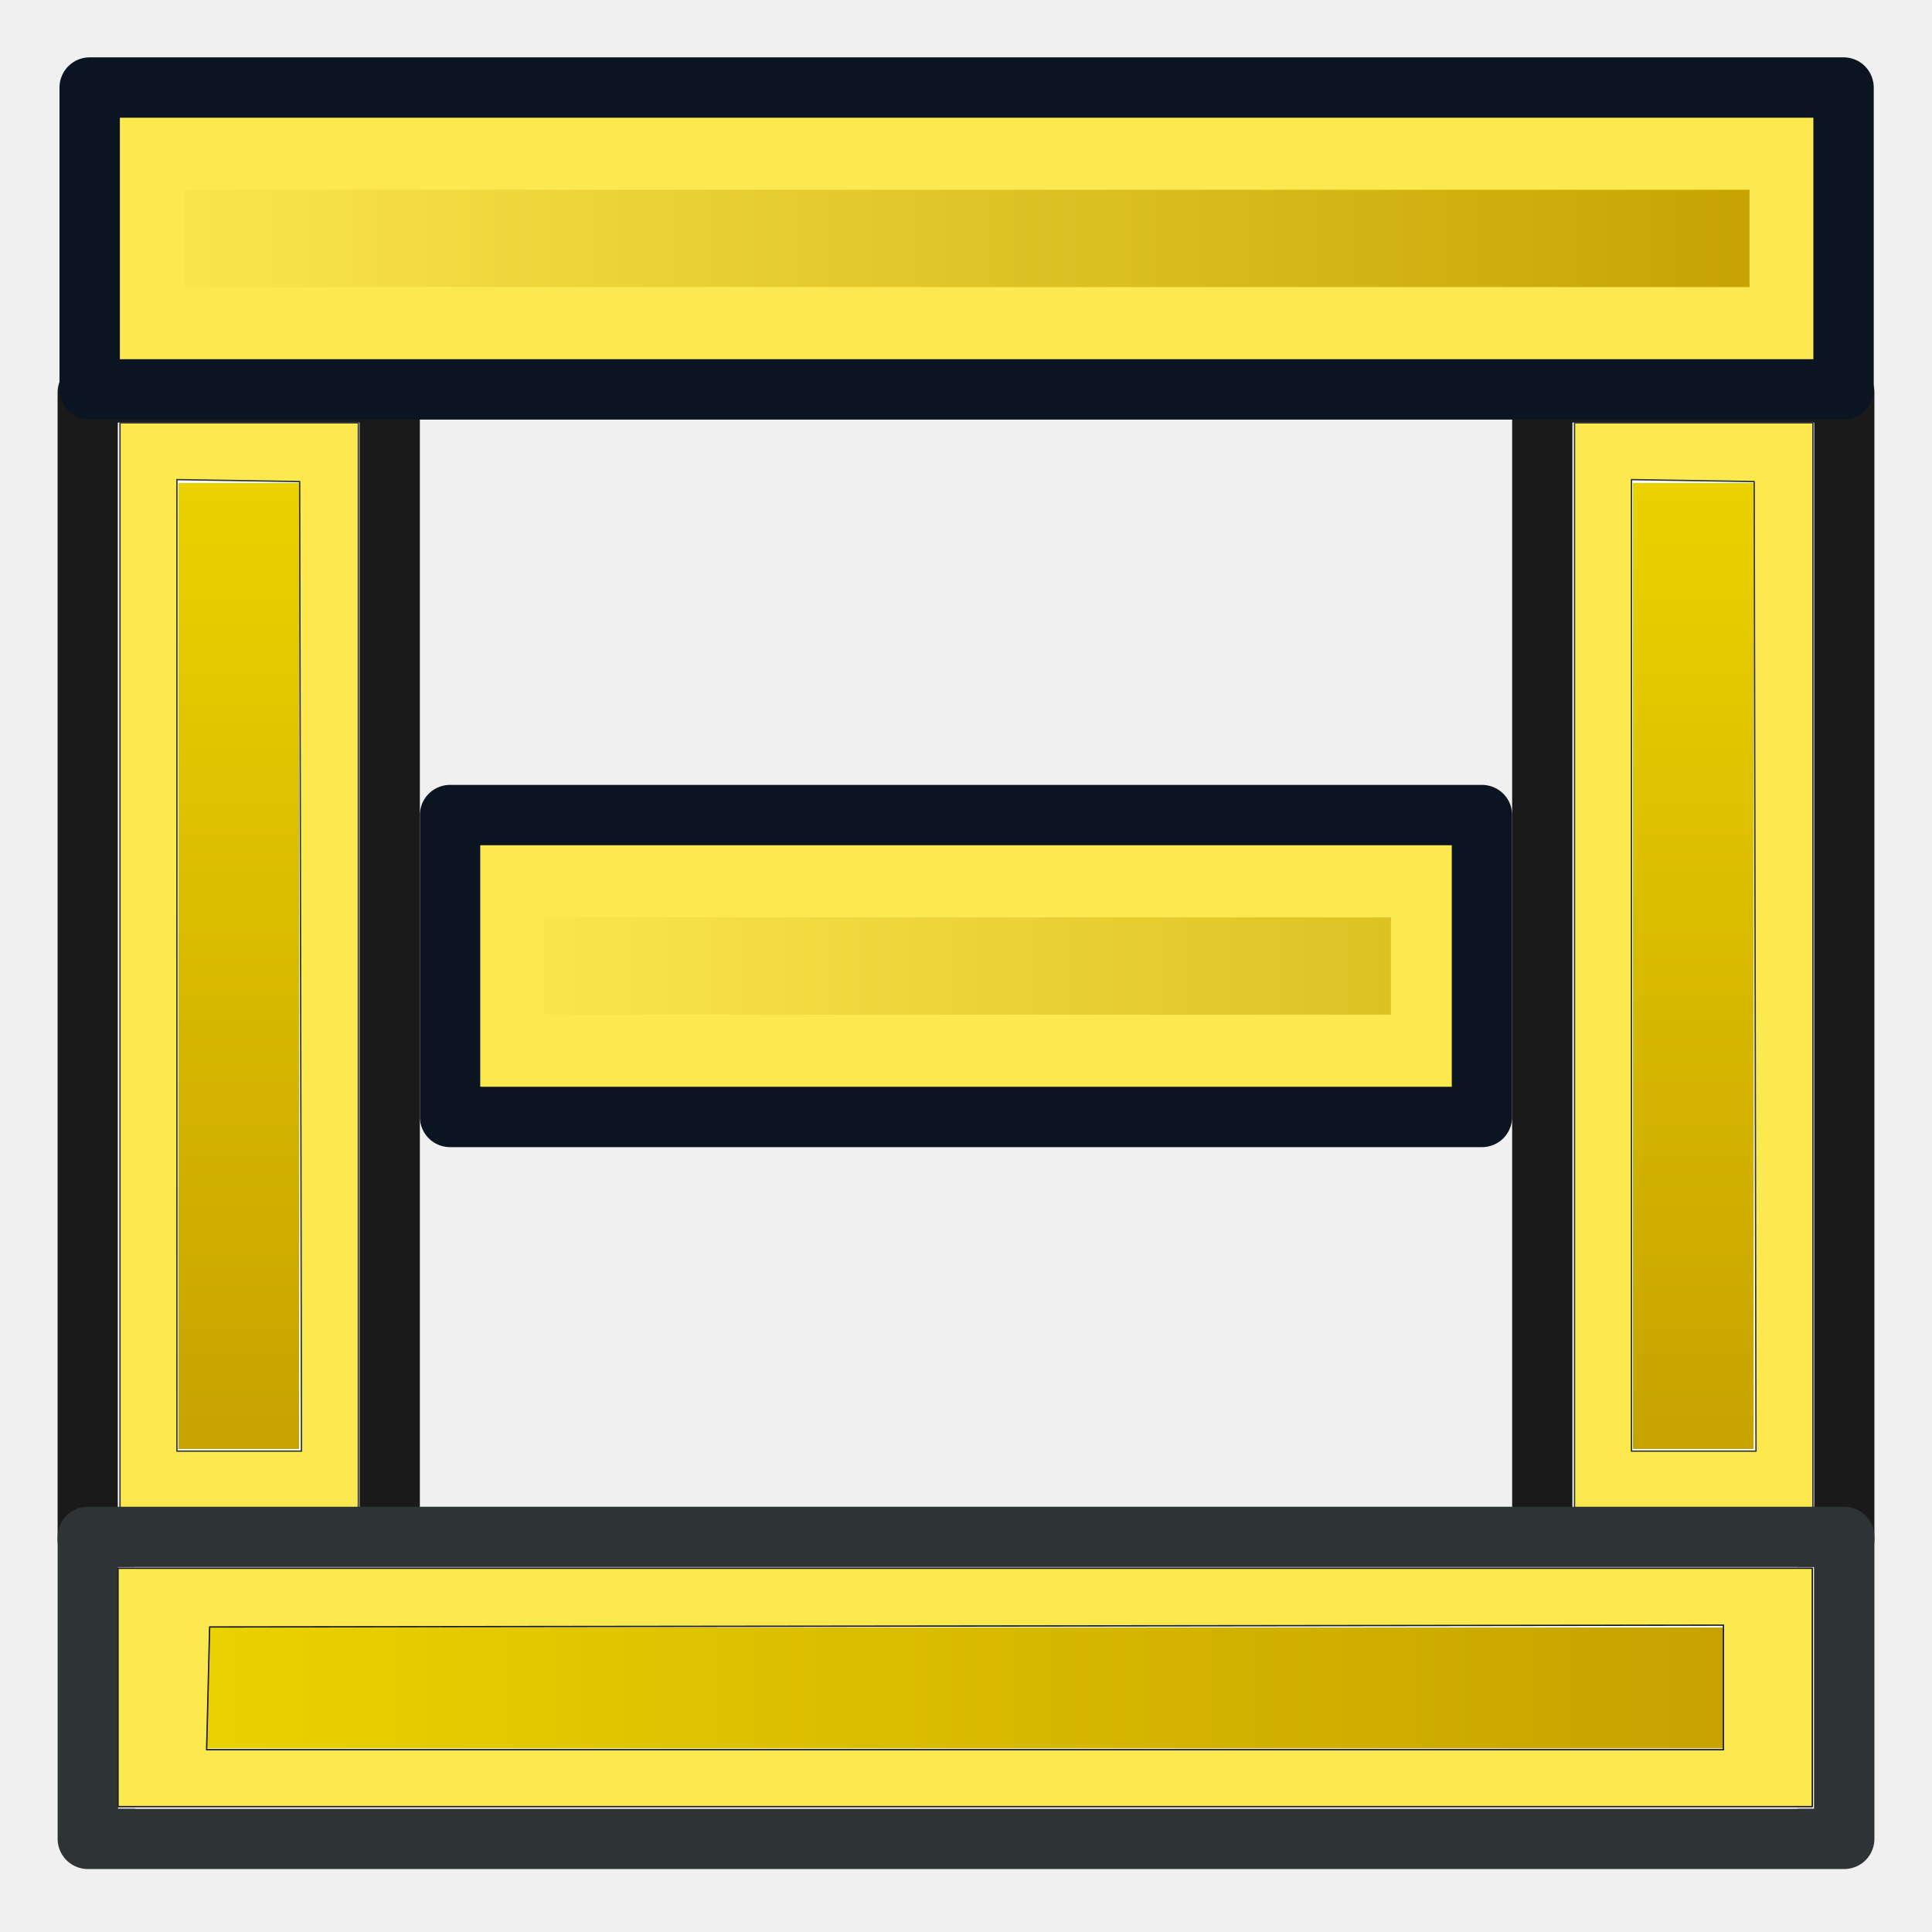
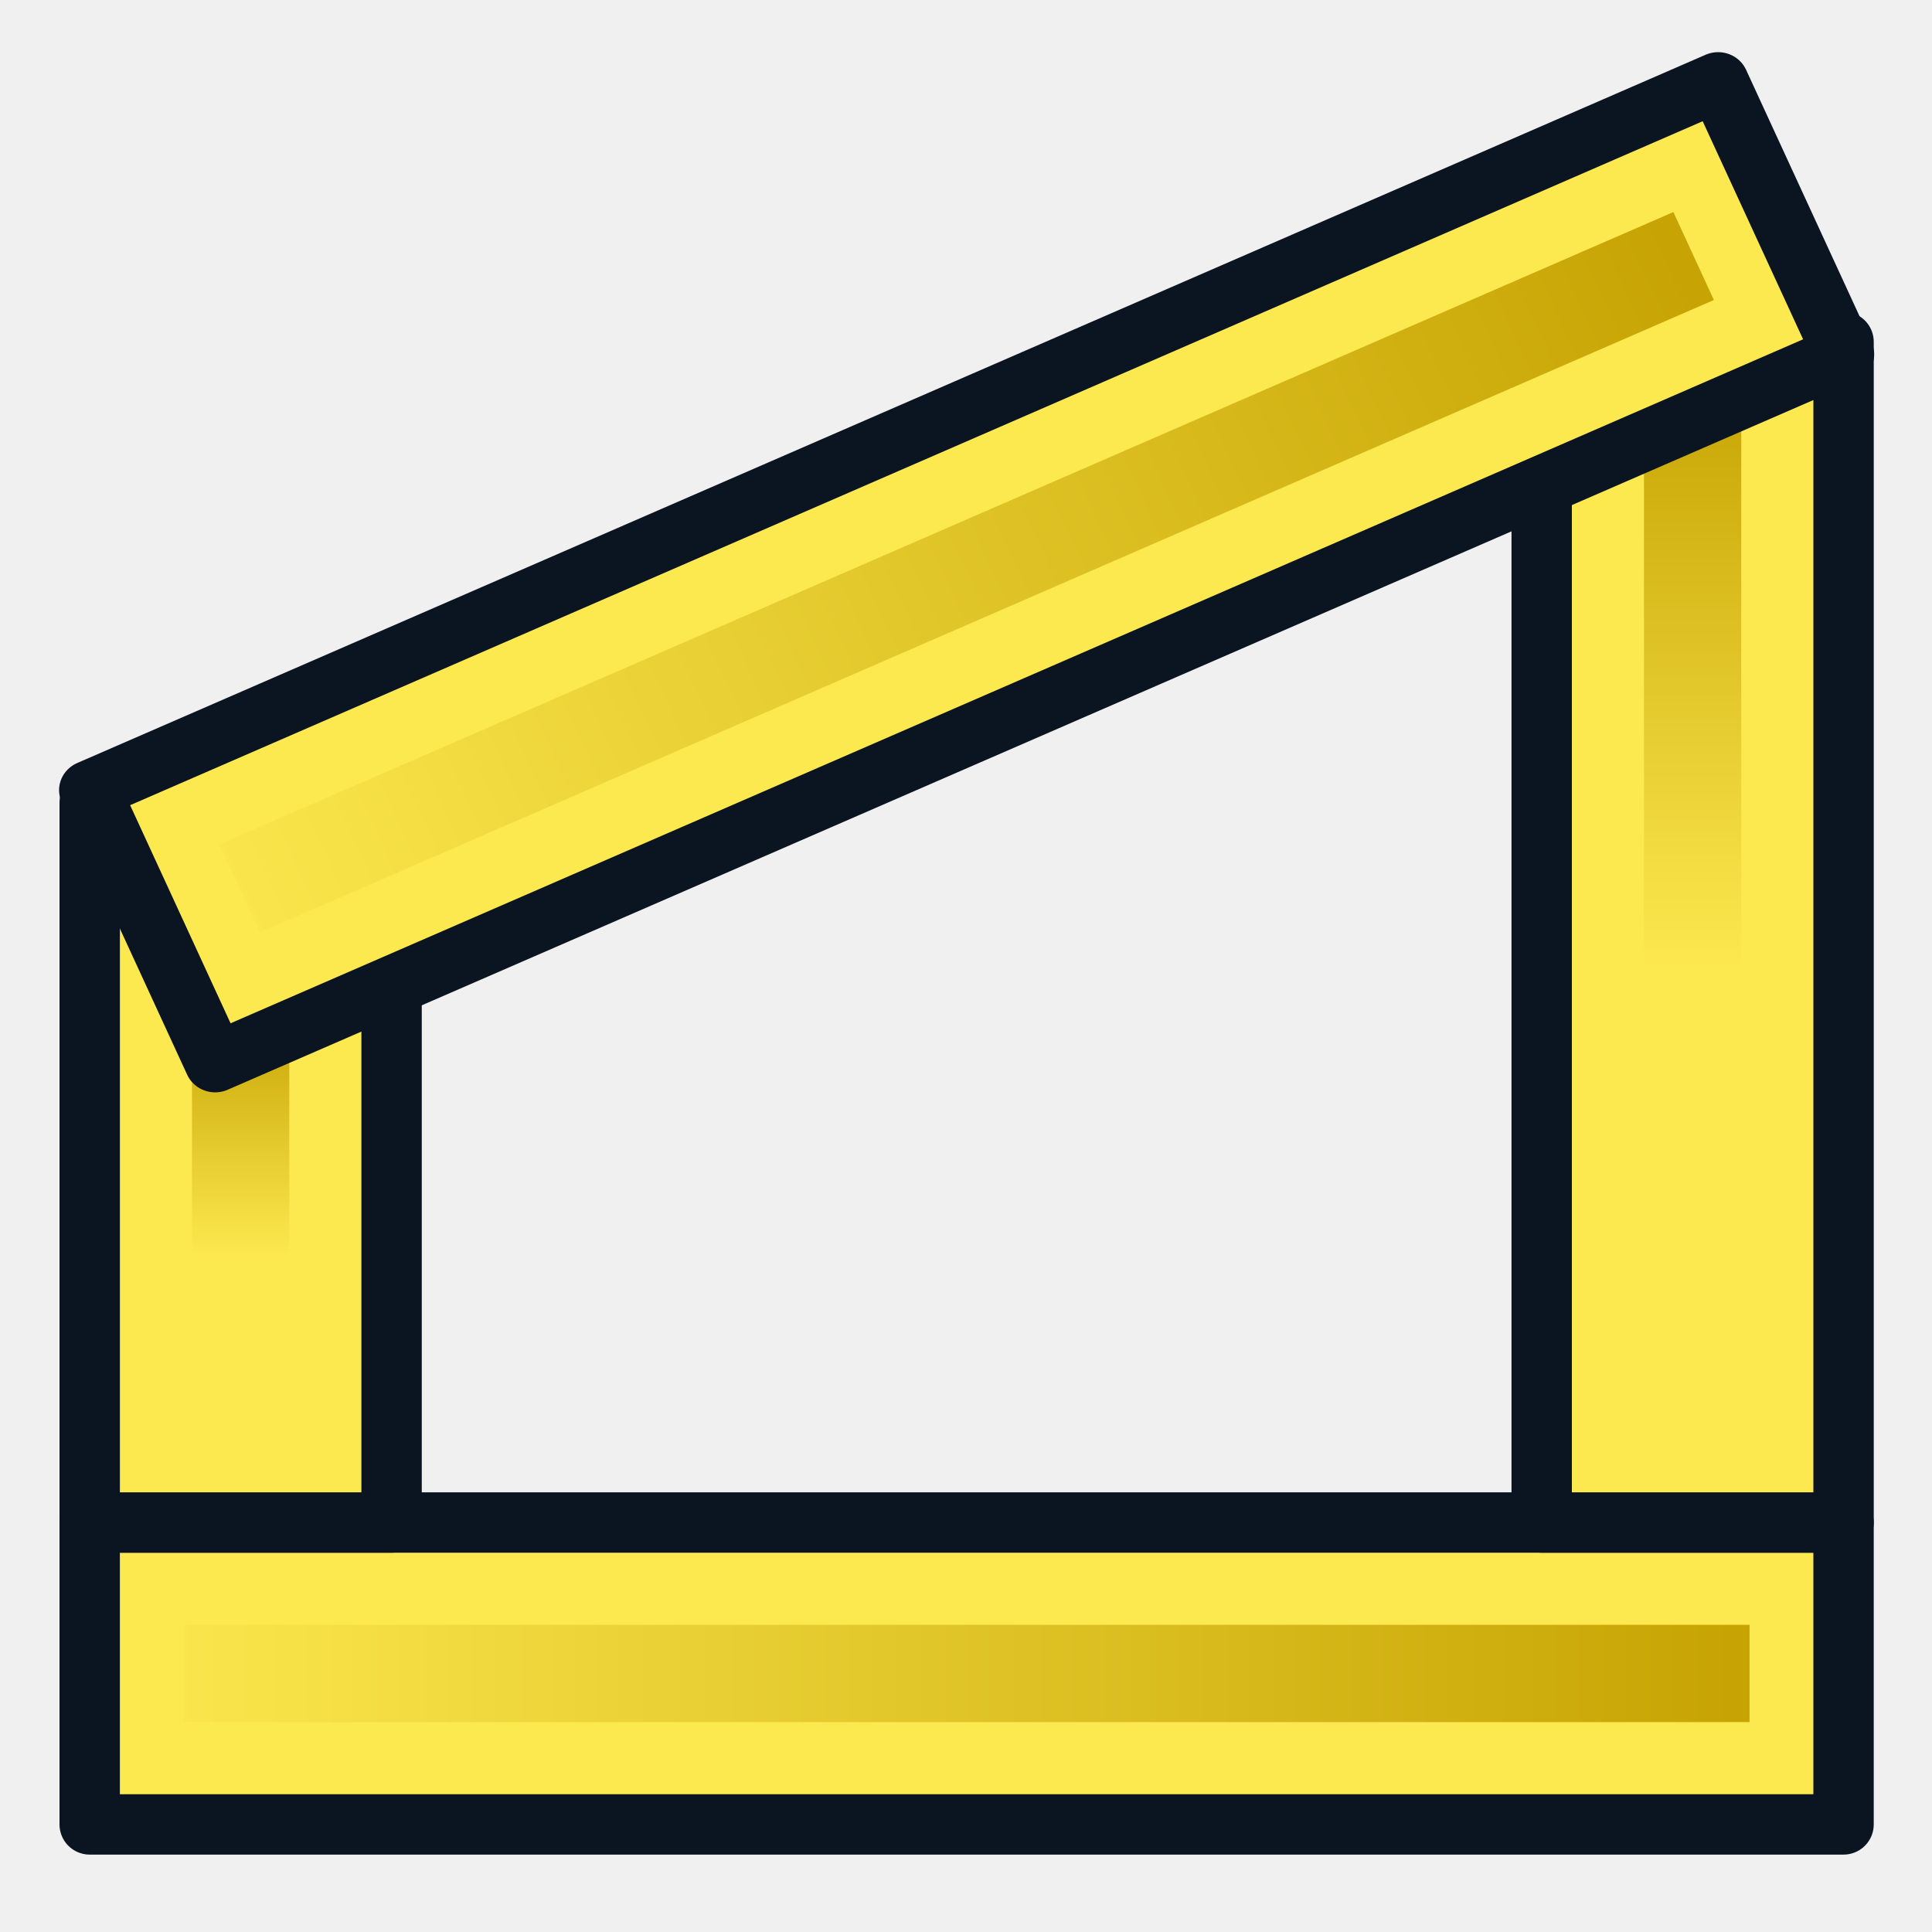
<svg xmlns="http://www.w3.org/2000/svg" xmlns:xlink="http://www.w3.org/1999/xlink" version="1.1" id="svg3612" height="64px" width="64px" xml:space="preserve">
  <defs id="defs3614">
+     <linearGradient id="linearGradient18" x1="27.244" x2="22.244" y1="54.588" y2="40.588" gradientTransform="translate(-1.2435,-2.5881)" gradientUnits="userSpaceOnUse">
+       <stop stop-color="#c4a000" offset="0" id="stop15" />
+       <stop stop-color="#fce94f" offset="1" id="stop17" />
+     </linearGradient>
+     <linearGradient id="linearGradient13" x1="27.244" x2="22.244" y1="54.588" y2="40.588" gradientTransform="translate(-1.2435,-2.5881)" gradientUnits="userSpaceOnUse">
+       <stop stop-color="#c4a000" offset="0" id="stop12" />
+       <stop stop-color="#fce94f" offset="1" id="stop13" />
+     </linearGradient>
    <linearGradient id="linearGradient3144-6">
      <stop offset="0" style="stop-color:#ffffff;stop-opacity:1" id="stop3146-9" />
      <stop offset="1" style="stop-color:#ffffff;stop-opacity:0" id="stop3148-2" />
    </linearGradient>
    <linearGradient id="linearGradient3701">
      <stop offset="0" style="stop-color:#ffffff;stop-opacity:1" id="stop3703" />
      <stop offset="1" style="stop-color:#ffffff;stop-opacity:0" id="stop3705" />
    </linearGradient>
    <radialGradient r="34.345" fy="672.797" fx="225.264" cy="672.797" cx="225.264" gradientTransform="matrix(1,0,0,0.6985294,0,202.8286)" gradientUnits="userSpaceOnUse" id="radialGradient3688" xlink:href="#linearGradient3144-6" />
    <linearGradient id="linearGradient3708">
      <stop offset="0" style="stop-color:#ffffff;stop-opacity:1" id="stop3710" />
      <stop offset="1" style="stop-color:#ffffff;stop-opacity:0" id="stop3712" />
    </linearGradient>
    <linearGradient id="linearGradient3864-0-0">
      <stop style="stop-color:#0619c0;stop-opacity:1;" offset="0" id="stop3866-5-7" />
      <stop style="stop-color:#379cfb;stop-opacity:1;" offset="1" id="stop3868-7-6" />
    </linearGradient>
    <linearGradient id="linearGradient3377">
      <stop style="stop-color:#ffaa00;stop-opacity:1;" offset="0" id="stop3379" />
      <stop style="stop-color:#faff2b;stop-opacity:1;" offset="1" id="stop3381" />
    </linearGradient>
    <linearGradient id="linearGradient3864-0">
      <stop style="stop-color:#0619c0;stop-opacity:1;" offset="0" id="stop3866-5" />
      <stop style="stop-color:#379cfb;stop-opacity:1;" offset="1" id="stop3868-7" />
    </linearGradient>
    <linearGradient id="linearGradient5048">
      <stop id="stop5050" offset="0" style="stop-color:black;stop-opacity:0;" />
      <stop style="stop-color:black;stop-opacity:1;" offset="0.5" id="stop5056" />
      <stop id="stop5052" offset="1" style="stop-color:black;stop-opacity:0;" />
    </linearGradient>
    <linearGradient id="linearGradient3841-0-3">
      <stop style="stop-color:#0619c0;stop-opacity:1;" offset="0" id="stop3843-1-3" />
      <stop style="stop-color:#379cfb;stop-opacity:1;" offset="1" id="stop3845-0-8" />
    </linearGradient>
    <radialGradient id="aigrd2" cx="20.892" cy="114.568" r="5.256" fx="20.892" fy="114.568" gradientUnits="userSpaceOnUse">
      <stop offset="0" style="stop-color:#F0F0F0" id="stop15566" />
      <stop offset="1" style="stop-color:#9a9a9a;stop-opacity:1;" id="stop15568" />
    </radialGradient>
    <radialGradient id="aigrd3" cx="20.892" cy="64.568" r="5.257" fx="20.892" fy="64.568" gradientUnits="userSpaceOnUse">
      <stop offset="0" style="stop-color:#F0F0F0" id="stop15573" />
      <stop offset="1" style="stop-color:#9a9a9a;stop-opacity:1;" id="stop15575" />
    </radialGradient>
    <linearGradient id="linearGradient15662">
      <stop id="stop15664" offset="0" style="stop-color:#ffffff;stop-opacity:1;" />
      <stop id="stop15666" offset="1" style="stop-color:#f8f8f8;stop-opacity:1;" />
    </linearGradient>
    <radialGradient xlink:href="#linearGradient259" id="radialGradient4452" gradientUnits="userSpaceOnUse" gradientTransform="matrix(0.960493,0,0,1.041132,-52.14425,-702.3316)" cx="33.967" cy="35.737" fx="33.967" fy="35.737" r="86.708" />
    <linearGradient id="linearGradient259">
      <stop id="stop260" offset="0" style="stop-color:#fafafa;stop-opacity:1;" />
      <stop id="stop261" offset="1" style="stop-color:#bbbbbb;stop-opacity:1;" />
    </linearGradient>
    <radialGradient xlink:href="#linearGradient269" id="radialGradient4454" gradientUnits="userSpaceOnUse" gradientTransform="matrix(0.968273,0,0,1.032767,-48.7907,-701.6851)" cx="8.824" cy="3.756" fx="8.824" fy="3.756" r="37.752" />
    <linearGradient id="linearGradient269">
      <stop id="stop270" offset="0" style="stop-color:#a3a3a3;stop-opacity:1;" />
      <stop id="stop271" offset="1" style="stop-color:#4c4c4c;stop-opacity:1;" />
    </linearGradient>
    <linearGradient id="linearGradient4095">
      <stop id="stop4097" offset="0" style="stop-color:#005bff;stop-opacity:1;" />
      <stop id="stop4099" offset="1" style="stop-color:#c1e3f7;stop-opacity:1;" />
    </linearGradient>
    <linearGradient gradientTransform="matrix(0.9423183,0,0,0.9423183,23.72755,8.826254)" gradientUnits="userSpaceOnUse" y2="140.227" x2="434.739" y1="185.13" x1="394.158" id="linearGradient4253" xlink:href="#linearGradient4247" />
    <linearGradient id="linearGradient4247">
      <stop id="stop4249" offset="0" style="stop-color:#2e8207;stop-opacity:1;" />
      <stop id="stop4251" offset="1" style="stop-color:#52ff00;stop-opacity:1;" />
    </linearGradient>
    <linearGradient xlink:href="#linearGradient4247" id="linearGradient5087" gradientUnits="userSpaceOnUse" gradientTransform="matrix(0.9423183,0,0,0.9423183,23.72755,8.826254)" x1="394.158" y1="185.13" x2="434.739" y2="140.227" />
    <linearGradient id="linearGradient4383">
      <stop stop-color="#3465a4" offset="0" id="stop2" />
      <stop stop-color="#729fcf" offset="1" id="stop4" />
    </linearGradient>
    <linearGradient id="linearGradient4389" x1="20.244" x2="17.244" y1="37.588" y2="27.588" gradientTransform="translate(-1.2435,-2.5881)" gradientUnits="userSpaceOnUse" xlink:href="#linearGradient3774" />
    <linearGradient id="linearGradient4399" x1="48.714" x2="44.714" y1="45.586" y2="34.586" gradientTransform="translate(1.2856,1.4142)" gradientUnits="userSpaceOnUse">
      <stop stop-color="#c4a000" offset="0" id="stop8" />
      <stop stop-color="#edd400" offset="1" id="stop10" />
    </linearGradient>
    <linearGradient id="linearGradient69042" x1="48.714" x2="44.714" y1="45.586" y2="34.586" gradientTransform="translate(-12.714,-17.586)" gradientUnits="userSpaceOnUse" xlink:href="#linearGradient3774" />
    <linearGradient id="linearGradient69056" x1="27.244" x2="22.244" y1="54.588" y2="40.588" gradientTransform="translate(-1.2435,-2.5881)" gradientUnits="userSpaceOnUse">
      <stop stop-color="#c4a000" offset="0" id="stop14" />
      <stop stop-color="#fce94f" offset="1" id="stop16" />
    </linearGradient>
    <linearGradient id="linearGradient69709" x1="20.244" x2="17.244" y1="37.588" y2="27.588" gradientTransform="matrix(1,-0.026667,0,1,81.696,-5.3735)" gradientUnits="userSpaceOnUse" xlink:href="#linearGradient4383" />
    <linearGradient id="linearGradient69717" x1="50.714" x2="48.714" y1="25.586" y2="20.586" gradientTransform="translate(61.2256,1.0356)" gradientUnits="userSpaceOnUse" xlink:href="#linearGradient4383" />
    <linearGradient id="linearGradient3774">
      <stop stop-color="#4e9a06" offset="0" id="stop21" />
      <stop stop-color="#8ae234" offset="1" id="stop23" />
    </linearGradient>
-     <linearGradient xlink:href="#linearGradient4399" id="linearGradient13" x1="283.852" y1="156.783" x2="319.852" y2="156.783" gradientUnits="userSpaceOnUse" gradientTransform="translate(-333.8521,-148.8751)" />
    <linearGradient xlink:href="#linearGradient69056" id="linearGradient17" x1="277.852" y1="172.783" x2="313.852" y2="172.783" gradientUnits="userSpaceOnUse" gradientTransform="matrix(1.58442,0,0,0.870534,-436.7748,-142.5153)" />
    <radialGradient r="34.345" fy="672.797" fx="225.264" cy="672.797" cx="225.264" gradientTransform="matrix(1,0,0,0.6985294,0,202.8286)" gradientUnits="userSpaceOnUse" id="radialGradient3688-2" xlink:href="#linearGradient3144-6" />
    <radialGradient id="aigrd2-2" cx="20.892" cy="114.568" r="5.256" fx="20.892" fy="114.568" gradientUnits="userSpaceOnUse">
      <stop offset="0" style="stop-color:#F0F0F0" id="stop15566-0" />
      <stop offset="1" style="stop-color:#9a9a9a;stop-opacity:1;" id="stop15568-2" />
    </radialGradient>
    <radialGradient id="aigrd3-3" cx="20.892" cy="64.568" r="5.257" fx="20.892" fy="64.568" gradientUnits="userSpaceOnUse">
      <stop offset="0" style="stop-color:#F0F0F0" id="stop15573-7" />
      <stop offset="1" style="stop-color:#9a9a9a;stop-opacity:1;" id="stop15575-5" />
    </radialGradient>
    <radialGradient xlink:href="#linearGradient259" id="radialGradient4452-2" gradientUnits="userSpaceOnUse" gradientTransform="matrix(0.960493,0,0,1.041132,-52.14425,-702.3316)" cx="33.967" cy="35.737" fx="33.967" fy="35.737" r="86.708" />
    <radialGradient xlink:href="#linearGradient269" id="radialGradient4454-7" gradientUnits="userSpaceOnUse" gradientTransform="matrix(0.968273,0,0,1.032767,-48.7907,-701.6851)" cx="8.824" cy="3.756" fx="8.824" fy="3.756" r="37.752" />
-     <linearGradient xlink:href="#linearGradient4399" id="linearGradient13-6" x1="283.852" y1="156.783" x2="319.852" y2="156.783" gradientUnits="userSpaceOnUse" gradientTransform="matrix(1.561285,0,0,1,-439.2778,-100.8699)" />
-     <linearGradient xlink:href="#linearGradient4399" id="linearGradient3" gradientUnits="userSpaceOnUse" gradientTransform="translate(-333.8521,-100.6919)" x1="283.852" y1="156.783" x2="319.852" y2="156.783" />
-     <linearGradient xlink:href="#linearGradient69056" id="linearGradient4" gradientUnits="userSpaceOnUse" gradientTransform="matrix(1.58442,0,0,0.870534,-436.7748,-142.5153)" x1="277.852" y1="172.783" x2="313.852" y2="172.783" />
+     <radialGradient r="34.345" fy="672.797" fx="225.264" cy="672.797" cx="225.264" gradientTransform="matrix(1,0,0,0.6985294,0,202.8286)" gradientUnits="userSpaceOnUse" id="radialGradient3688-9" xlink:href="#linearGradient3144-6" />
+     <radialGradient id="aigrd2-7" cx="20.892" cy="114.568" r="5.256" fx="20.892" fy="114.568" gradientUnits="userSpaceOnUse">
+       <stop offset="0" style="stop-color:#F0F0F0" id="stop15566-9" />
+       <stop offset="1" style="stop-color:#9a9a9a;stop-opacity:1;" id="stop15568-20" />
+     </radialGradient>
+     <radialGradient id="aigrd3-2" cx="20.892" cy="64.568" r="5.257" fx="20.892" fy="64.568" gradientUnits="userSpaceOnUse">
+       <stop offset="0" style="stop-color:#F0F0F0" id="stop15573-3" />
+       <stop offset="1" style="stop-color:#9a9a9a;stop-opacity:1;" id="stop15575-7" />
+     </radialGradient>
+     <radialGradient xlink:href="#linearGradient259" id="radialGradient4452-22" gradientUnits="userSpaceOnUse" gradientTransform="matrix(0.960493,0,0,1.041132,-52.14425,-702.3316)" cx="33.967" cy="35.737" fx="33.967" fy="35.737" r="86.708" />
+     <radialGradient xlink:href="#linearGradient269" id="radialGradient4454-73" gradientUnits="userSpaceOnUse" gradientTransform="matrix(0.968273,0,0,1.032767,-48.7907,-701.6851)" cx="8.824" cy="3.756" fx="8.824" fy="3.756" r="37.752" />
+     <linearGradient xlink:href="#linearGradient18" id="linearGradient4" gradientUnits="userSpaceOnUse" gradientTransform="matrix(0,-1.58442,0.2363473,0,7.102636,548.239)" x1="295.852" y1="154.783" x2="295.852" y2="190.784" />
+     <linearGradient xlink:href="#linearGradient69056" id="linearGradient6" gradientUnits="userSpaceOnUse" gradientTransform="matrix(1.58442,0,0,0.870534,-436.7748,-142.5153)" x1="277.852" y1="172.783" x2="313.852" y2="172.783" />
+     <linearGradient xlink:href="#linearGradient69056" id="linearGradient8" gradientUnits="userSpaceOnUse" gradientTransform="matrix(0,-1.58442,0.5695279,0,-65.93671,548.239)" x1="295.852" y1="154.783" x2="295.852" y2="190.784" />
  </defs>
  <g id="layer1">
    <g id="g2" transform="matrix(-1,0,0,1,64.00001,0)">
-       <rect style="color:#000000;display:inline;overflow:visible;visibility:visible;fill:#eeeeec;stroke:#1a1a1a;stroke-width:2;stroke-linecap:butt;stroke-linejoin:round;stroke-miterlimit:4;stroke-dasharray:none;stroke-dashoffset:0;stroke-opacity:1;marker:none;enable-background:accumulate" id="rect1" width="38" height="10" x="-51" y="51.092" rx="0" ry="0" transform="rotate(-90)" />
-       <rect y="53.092" x="-49" height="6" width="34" id="rect2" style="fill:url(#linearGradient3);fill-opacity:1;stroke:#ffffff;stroke-width:2;stroke-linecap:butt;stroke-linejoin:miter;stroke-miterlimit:4;stroke-dasharray:none;stroke-opacity:1" transform="rotate(-90)" />
-       <path style="fill:#fce94f;fill-opacity:1;stroke:#2e3436;stroke-width:0.045;stroke-linecap:round;stroke-linejoin:round" d="m 56.077,49.956 h -3.948 V 31.982 14.007 h 3.948 3.948 V 31.982 49.956 Z m 0.029,-34.036 -2.033,0.032 -0.03,16.059 -0.03,16.059 h 2.063 2.063 V 31.979 15.888 Z" id="path3" />
-       <rect style="color:#000000;display:inline;overflow:visible;visibility:visible;fill:#eeeeec;stroke:#1a1a1a;stroke-width:2;stroke-linecap:butt;stroke-linejoin:round;stroke-miterlimit:4;stroke-dasharray:none;stroke-dashoffset:0;stroke-opacity:1;marker:none;enable-background:accumulate" id="rect4258-1-7-4-6" width="38" height="10" x="-51" y="2.908" rx="0" ry="0" transform="rotate(-90)" />
-       <rect style="color:#000000;display:inline;overflow:visible;visibility:visible;fill:#fce94f;fill-opacity:1;stroke:#0b1521;stroke-width:2;stroke-linecap:butt;stroke-linejoin:round;stroke-miterlimit:4;stroke-dasharray:none;stroke-dashoffset:0;stroke-opacity:1;marker:none;enable-background:accumulate" id="rect4258-1-7-4-7" width="58.099" height="10" x="2.93" y="2.899" rx="0" ry="0" />
-       <rect y="5.287" x="5.044" height="5.223" width="53.87" id="rect3852" style="fill:url(#linearGradient17);fill-opacity:1;stroke:#fce94f;stroke-width:2;stroke-linecap:butt;stroke-linejoin:miter;stroke-miterlimit:4;stroke-dasharray:none;stroke-opacity:1" />
-       <rect y="4.908" x="-49" height="6" width="34" id="rect3852-5" style="fill:url(#linearGradient13);fill-opacity:1;stroke:#ffffff;stroke-width:2;stroke-linecap:butt;stroke-linejoin:miter;stroke-miterlimit:4;stroke-dasharray:none;stroke-opacity:1" transform="rotate(-90)" />
-       <path style="fill:#fce94f;fill-opacity:1;stroke:#2e3436;stroke-width:0.045;stroke-linecap:round;stroke-linejoin:round" d="M 7.894,49.956 H 3.945 V 31.982 14.007 H 7.894 11.842 V 31.982 49.956 Z M 7.923,15.92 5.89,15.952 5.86,32.011 5.83,48.07 H 7.893 9.956 V 31.979 15.888 Z" id="path2" />
-       <rect style="color:#000000;display:inline;overflow:visible;visibility:visible;fill:#eeeeec;stroke:#2e3436;stroke-width:2;stroke-linecap:butt;stroke-linejoin:round;stroke-miterlimit:4;stroke-dasharray:none;stroke-dashoffset:0;stroke-opacity:1;marker:none;enable-background:accumulate" id="rect4258-1-7-4-6-6" width="58.183" height="10" x="2.908" y="50.914" rx="0" ry="0" />
-       <rect y="52.914" x="5.458" height="6" width="53.084" id="rect3852-5-4" style="fill:url(#linearGradient13-6);fill-opacity:1;stroke:#ffffff;stroke-width:2;stroke-linecap:butt;stroke-linejoin:miter;stroke-miterlimit:4;stroke-dasharray:none;stroke-opacity:1" />
-       <path style="fill:#fce94f;fill-opacity:1;stroke:#1a1a1a;stroke-width:0.045;stroke-linecap:round;stroke-linejoin:round" d="m 3.965,55.899 v -3.948 H 32.028 60.091 v 3.948 3.948 H 32.028 3.965 Z m 53.14,0.029 -0.05,-2.033 -25.073,-0.03 -25.073,-0.03 v 2.063 2.063 H 32.032 57.155 Z" id="path2-6" />
-       <g id="g4" transform="translate(-11.9368,24.10138)">
-         <rect style="color:#000000;display:inline;overflow:visible;visibility:visible;fill:#fce94f;fill-opacity:1;stroke:#0b1521;stroke-width:2;stroke-linecap:butt;stroke-linejoin:round;stroke-miterlimit:4;stroke-dasharray:none;stroke-dashoffset:0;stroke-opacity:1;marker:none;enable-background:accumulate" id="rect3" width="34.183" height="10" x="26.845" y="2.899" rx="0" ry="0" />
-         <rect y="5.287" x="28.86" height="5.223" width="30.055" id="rect4" style="fill:url(#linearGradient4);fill-opacity:1;stroke:#fce94f;stroke-width:2;stroke-linecap:butt;stroke-linejoin:miter;stroke-miterlimit:4;stroke-dasharray:none;stroke-opacity:1" />
+       <g id="g3">
+         <rect style="color:#000000;display:inline;overflow:visible;visibility:visible;fill:#fce94f;fill-opacity:1;stroke:#0b1521;stroke-width:2;stroke-linecap:butt;stroke-linejoin:round;stroke-miterlimit:4;stroke-dasharray:none;stroke-dashoffset:0;stroke-opacity:1;marker:none;enable-background:accumulate" id="rect4258-1-7-4-7" width="58.099" height="10" x="2.93" y="50.436" rx="0" ry="0" />
+         <rect y="52.824" x="5.044" height="5.223" width="53.87" id="rect3852" style="fill:url(#linearGradient17);fill-opacity:1;stroke:#fce94f;stroke-width:2;stroke-linecap:butt;stroke-linejoin:miter;stroke-miterlimit:4;stroke-dasharray:none;stroke-opacity:1" />
+       </g>
+       <g id="g4" transform="rotate(90,61.02837,50.43588)">
+         <rect style="color:#000000;display:inline;overflow:visible;visibility:visible;fill:#fce94f;fill-opacity:1;stroke:#0b1521;stroke-width:2;stroke-linecap:butt;stroke-linejoin:round;stroke-miterlimit:4;stroke-dasharray:none;stroke-dashoffset:0;stroke-opacity:1;marker:none;enable-background:accumulate" id="rect3" width="23.848" height="10" x="37.18" y="50.436" rx="0" ry="0" />
+         <rect y="52.824" x="44.289" height="5.223" width="14.626" id="rect4" style="fill:url(#linearGradient4);stroke:#fce94f;stroke-width:2;stroke-linecap:butt;stroke-linejoin:miter;stroke-miterlimit:4;stroke-dasharray:none;stroke-opacity:1" />
+       </g>
+       <g id="g8" transform="rotate(90,36.9791,26.38662)">
+         <rect style="color:#000000;display:inline;overflow:visible;visibility:visible;fill:#fce94f;fill-opacity:1;stroke:#0b1521;stroke-width:2;stroke-linecap:butt;stroke-linejoin:round;stroke-miterlimit:4;stroke-dasharray:none;stroke-dashoffset:0;stroke-opacity:1;marker:none;enable-background:accumulate" id="rect7" width="39.111" height="10" x="21.917" y="50.436" rx="0" ry="0" />
+         <rect y="52.824" x="23.671" height="5.223" width="35.243" id="rect8" style="fill:url(#linearGradient8);fill-opacity:1;stroke:#fce94f;stroke-width:2;stroke-linecap:butt;stroke-linejoin:miter;stroke-miterlimit:4;stroke-dasharray:none;stroke-opacity:1" />
+       </g>
+       <g id="g6" transform="matrix(0.9284796,0.4038398,-0.4155233,0.902373,25.32206,-43.98182)" style="stroke-width:0.997">
+         <rect style="color:#000000;display:inline;overflow:visible;visibility:visible;fill:#fce94f;fill-opacity:1;stroke:#0b1521;stroke-width:1.994;stroke-linecap:butt;stroke-linejoin:round;stroke-miterlimit:4;stroke-dasharray:none;stroke-dashoffset:0;stroke-opacity:1;marker:none;enable-background:accumulate" id="rect5" width="58.099" height="10" x="2.93" y="50.436" rx="0" ry="0" />
+         <rect y="52.824" x="5.044" height="5.223" width="53.87" id="rect6" style="fill:url(#linearGradient6);fill-opacity:1;stroke:#fce94f;stroke-width:1.994;stroke-linecap:butt;stroke-linejoin:miter;stroke-miterlimit:4;stroke-dasharray:none;stroke-opacity:1" />
      </g>
    </g>
  </g>
</svg>
